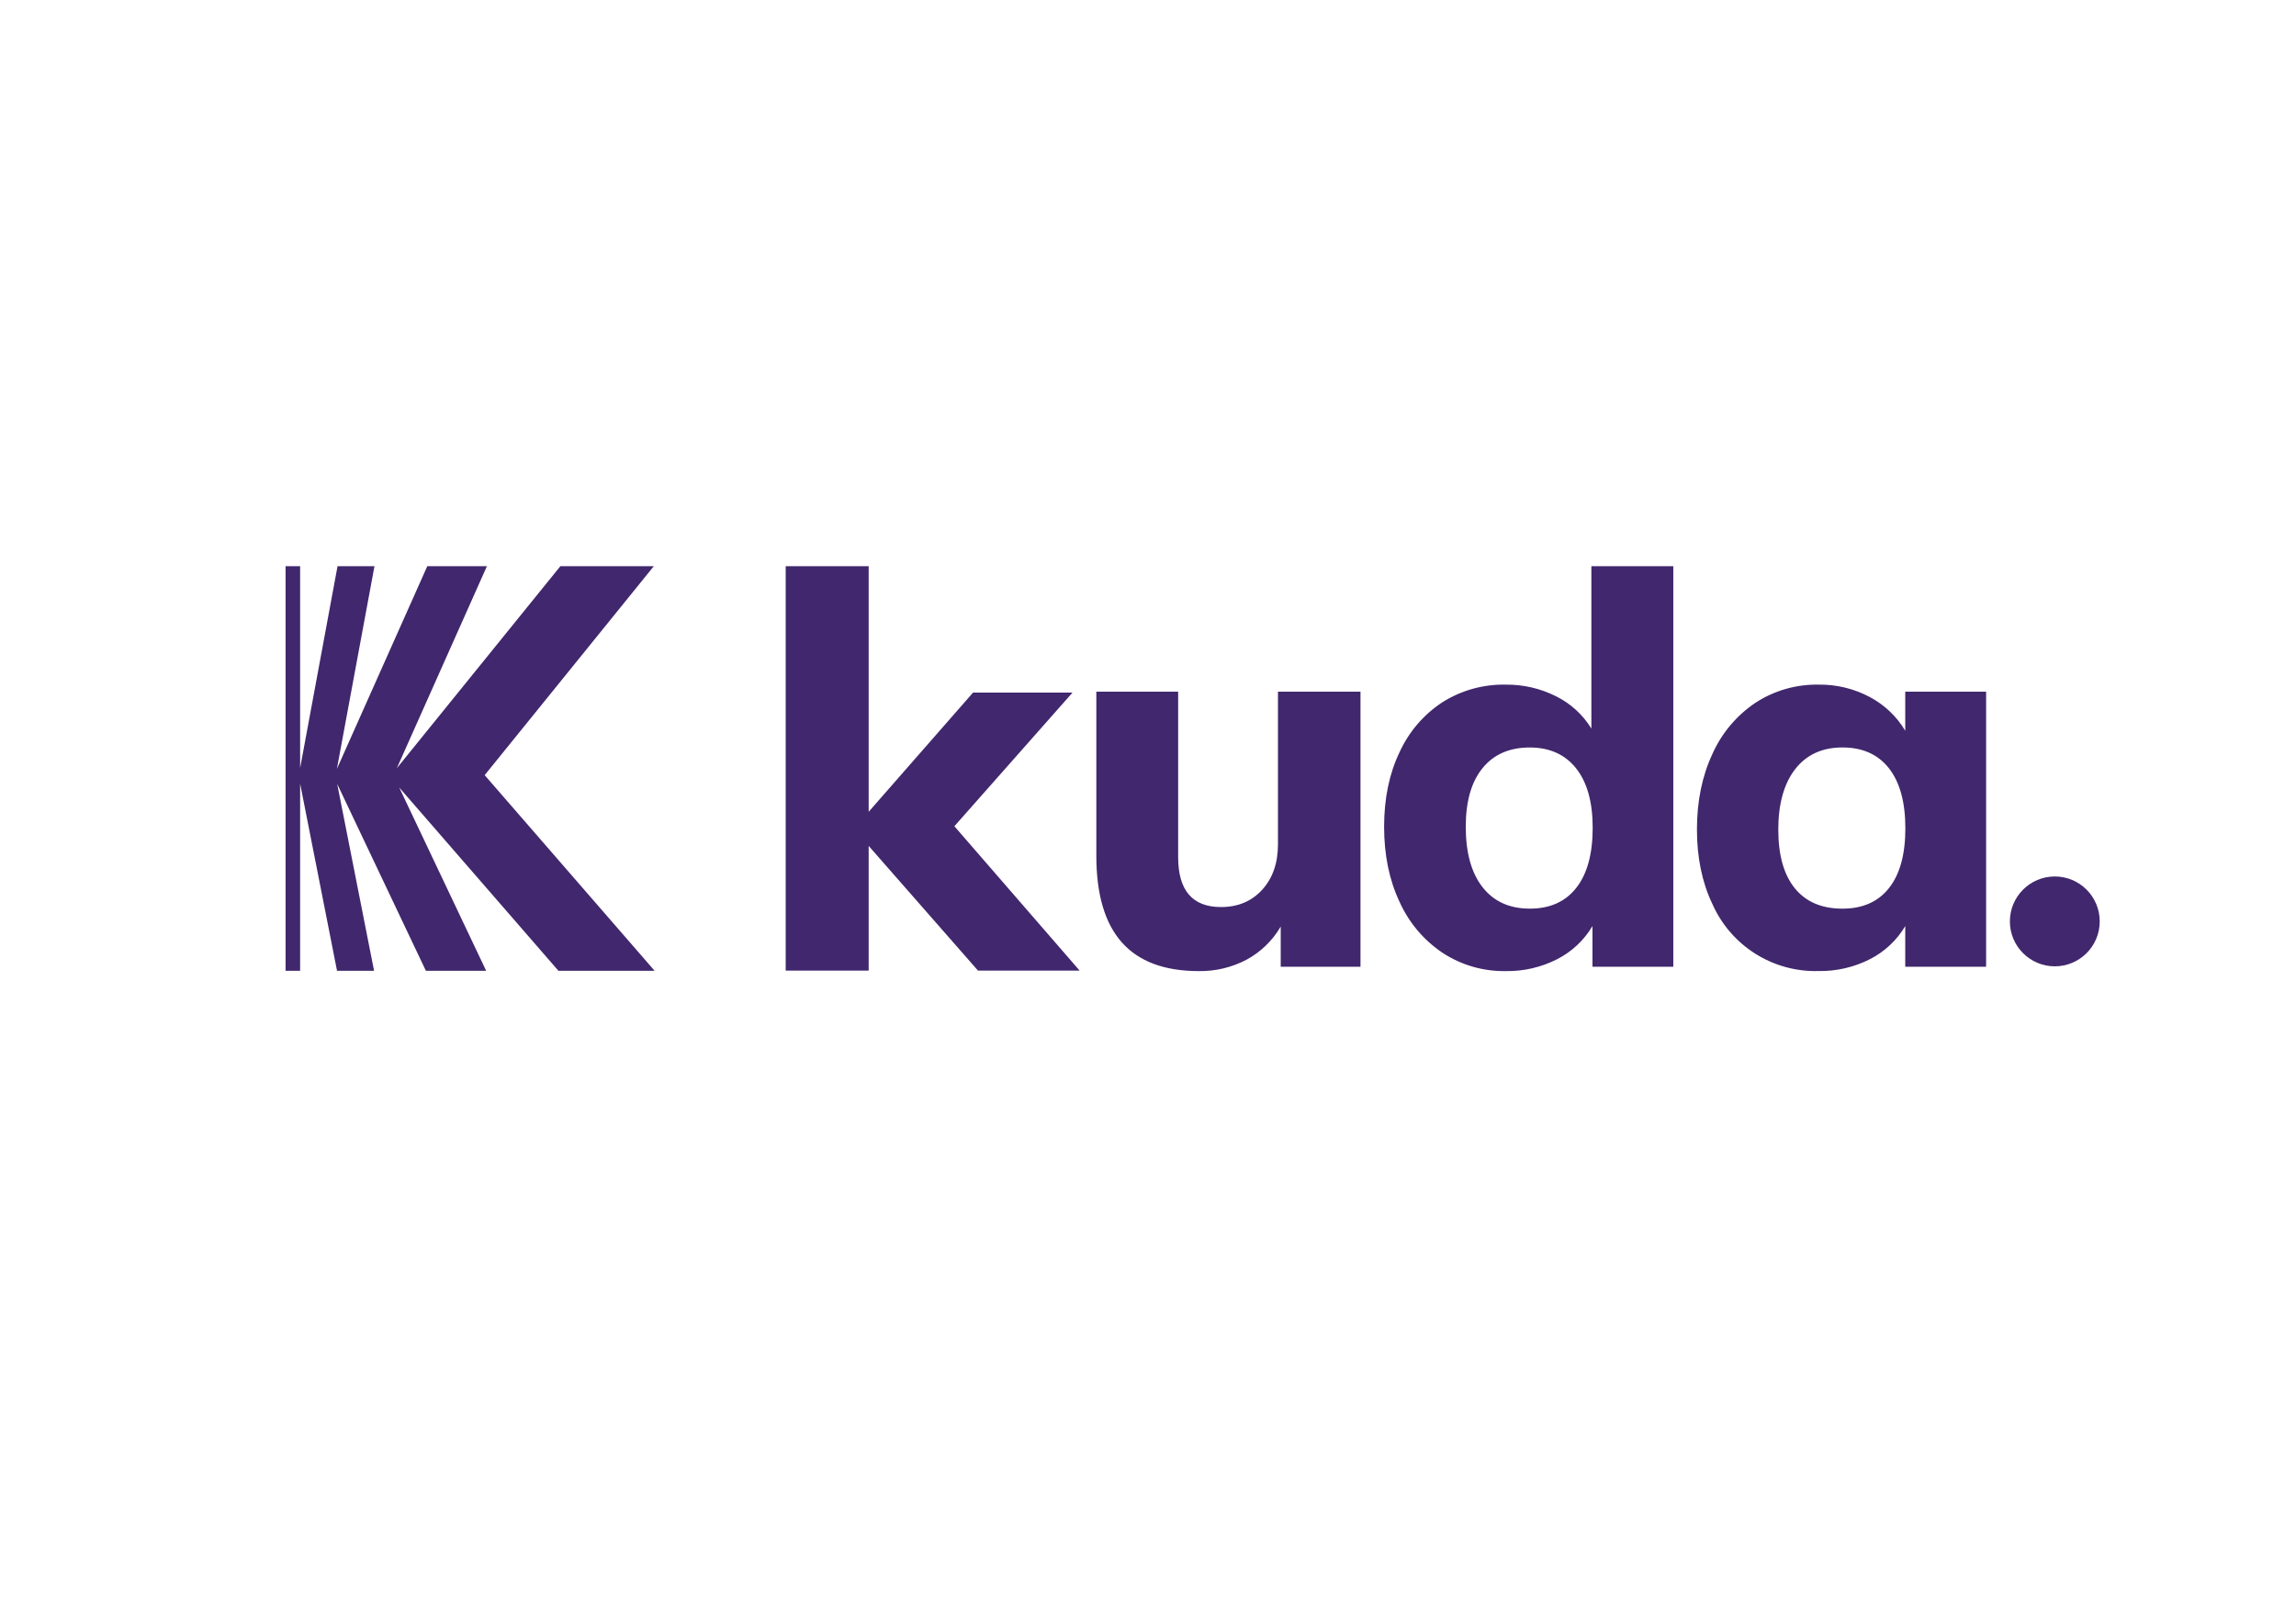
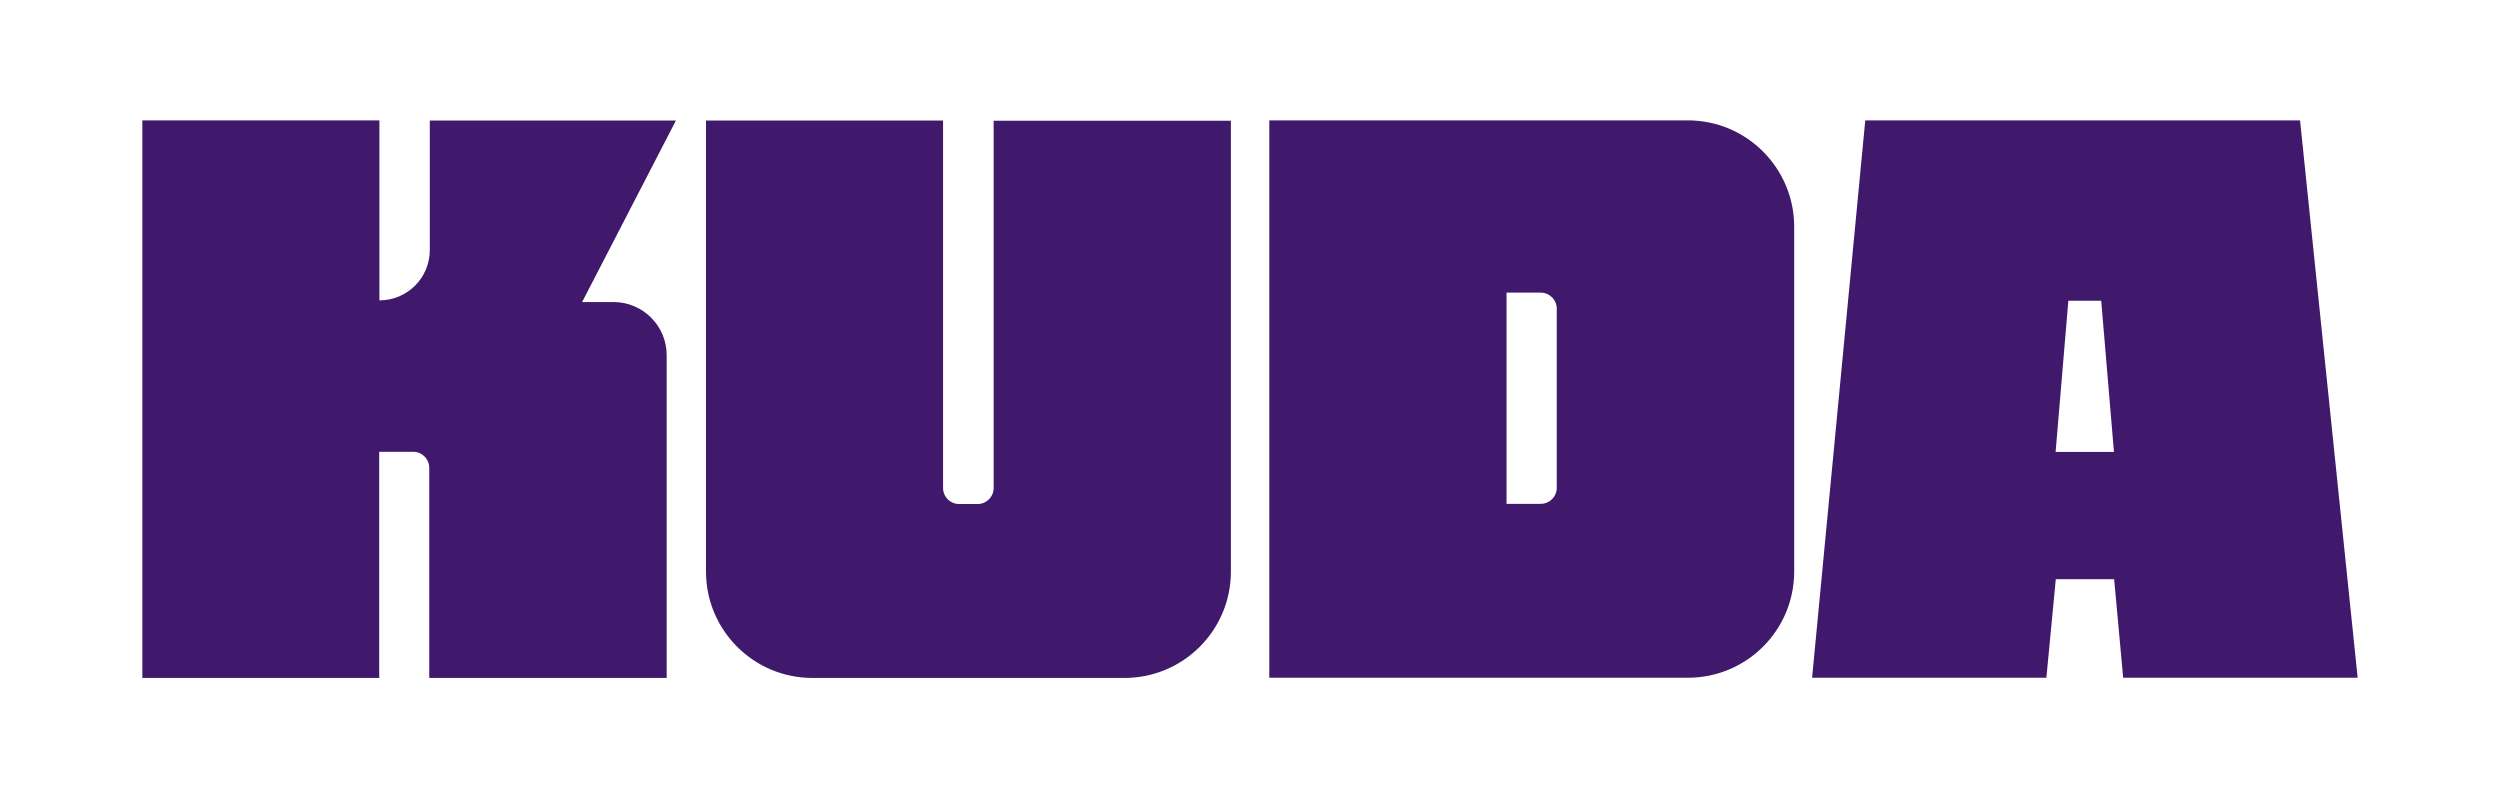
- <svg xmlns="http://www.w3.org/2000/svg" id="Layer_1" data-name="Layer 1" viewBox="0 0 841.89 595.28">
+ <svg xmlns="http://www.w3.org/2000/svg" id="Layer_1" version="1.1" viewBox="0 0 1354.1 428.3">
  <defs>
-     <style>.cls-1{fill:#41276d}</style>
+     <style>
+       .st0 {
+         fill: #40196d;
+       }
+     </style>
  </defs>
-   <path class="cls-1" d="M498.86 253.57v100.86h-29.25V339.7a32.35 32.35 0 01-12.53 12.14 36.38 36.38 0 01-17.5 4.18q-18.9 0-28.25-10.55T402 313.64v-60.07h30v60.67q0 18.3 15.71 18.3 9.34 0 15.12-6.36t5.77-16.71v-55.9zM613.56 207.57v146.86h-29.64v-14.92A31.82 31.82 0 01571 351.64a40.09 40.09 0 01-18.9 4.38 41 41 0 01-23.1-6.67 44.35 44.35 0 01-15.81-18.7q-5.67-12-5.67-27.55t5.67-27.35a43.46 43.46 0 0115.71-18.3 41.89 41.89 0 0123.19-6.45 40 40 0 0118.5 4.28 31.55 31.55 0 0112.93 11.83v-59.54zM578 325.48q6-7.65 6-22 0-14.13-6.07-21.78t-17-7.66q-11.15 0-17.31 7.56t-6.16 21.48q0 14.32 6.16 22.18t17.31 7.86q11.07.02 17.07-7.64zM728.26 253.57v100.86h-29.65v-14.92a31.76 31.76 0 01-12.93 12.13 40.08 40.08 0 01-18.89 4.36 41.31 41.31 0 01-38.89-24.57q-5.67-11.83-5.67-27.35t5.67-27.66a44.24 44.24 0 0115.81-18.79 41 41 0 0123.08-6.63 38.69 38.69 0 0118.89 4.58 33.11 33.11 0 0112.93 12.33v-14.34zm-35.61 72q6-7.56 6-21.88t-6-22q-6-7.67-17.11-7.66T658.23 282q-6.16 8-6.17 22.09t6.07 21.58q6.07 7.45 17.41 7.46 11.13.01 17.11-7.55zM395.89 355.85h-37.27l-40.1-45.73v45.73H288.1V207.57h30.42v90.05l38.28-43.71h36.47l-43.32 49zM204.76 355.9l-58.38-67.2 31.88 67.2h-22.1l-32.52-68.51 13.52 68.51h-13.58l-13.53-68.61v68.61h-5.33V207.57h5.33v74l13.72-74h13.54l-13.78 74.32 33.15-74.32h21.86l-33.02 74.05 59.96-74.05h34.26l-62.02 76.61 62.31 71.72h-35.27z" />
-   <circle class="cls-1" cx="753.45" cy="337.8" r="16.47" />
+   <path class="st0" d="M1277,367.1l-31.2-301.9h-235.5l-28.8,301.9h126.9l5.1-53.4h31.6l4.9,53.4h127ZM1113.4,244.8l6.9-81.9h17.8l6.9,81.9h-31.6ZM914.2,65.2c31.8,0,57.6,25.8,57.6,57.6v186.8c0,31.8-25.8,57.5-57.6,57.5h-226.7V65.2h226.7ZM816,158.5v114.4h18.5c4.8,0,8.7-3.9,8.7-8.7v-97c0-4.8-3.9-8.7-8.7-8.7h-18.5ZM77.1,65.2h128.4v97.5c15.1,0,27.3-12.2,27.3-27.3v-70.1h133.3l-50.8,98.3h17c15.9,0,28.8,12.9,28.8,28.8v174.8h-128.6v-113.8c0-4.8-3.9-8.7-8.7-8.7h-18.4v122.5H77.1V65.2ZM510.8,65.4v198.9c0,4.8,3.9,8.7,8.7,8.7h10c4.8,0,8.7-3.9,8.7-8.7V65.4h128.5v244.2c0,31.8-25.8,57.6-57.6,57.6h-169.1c-31.8,0-57.6-25.8-57.6-57.6V65.3h128.5-.1Z" />
</svg>
